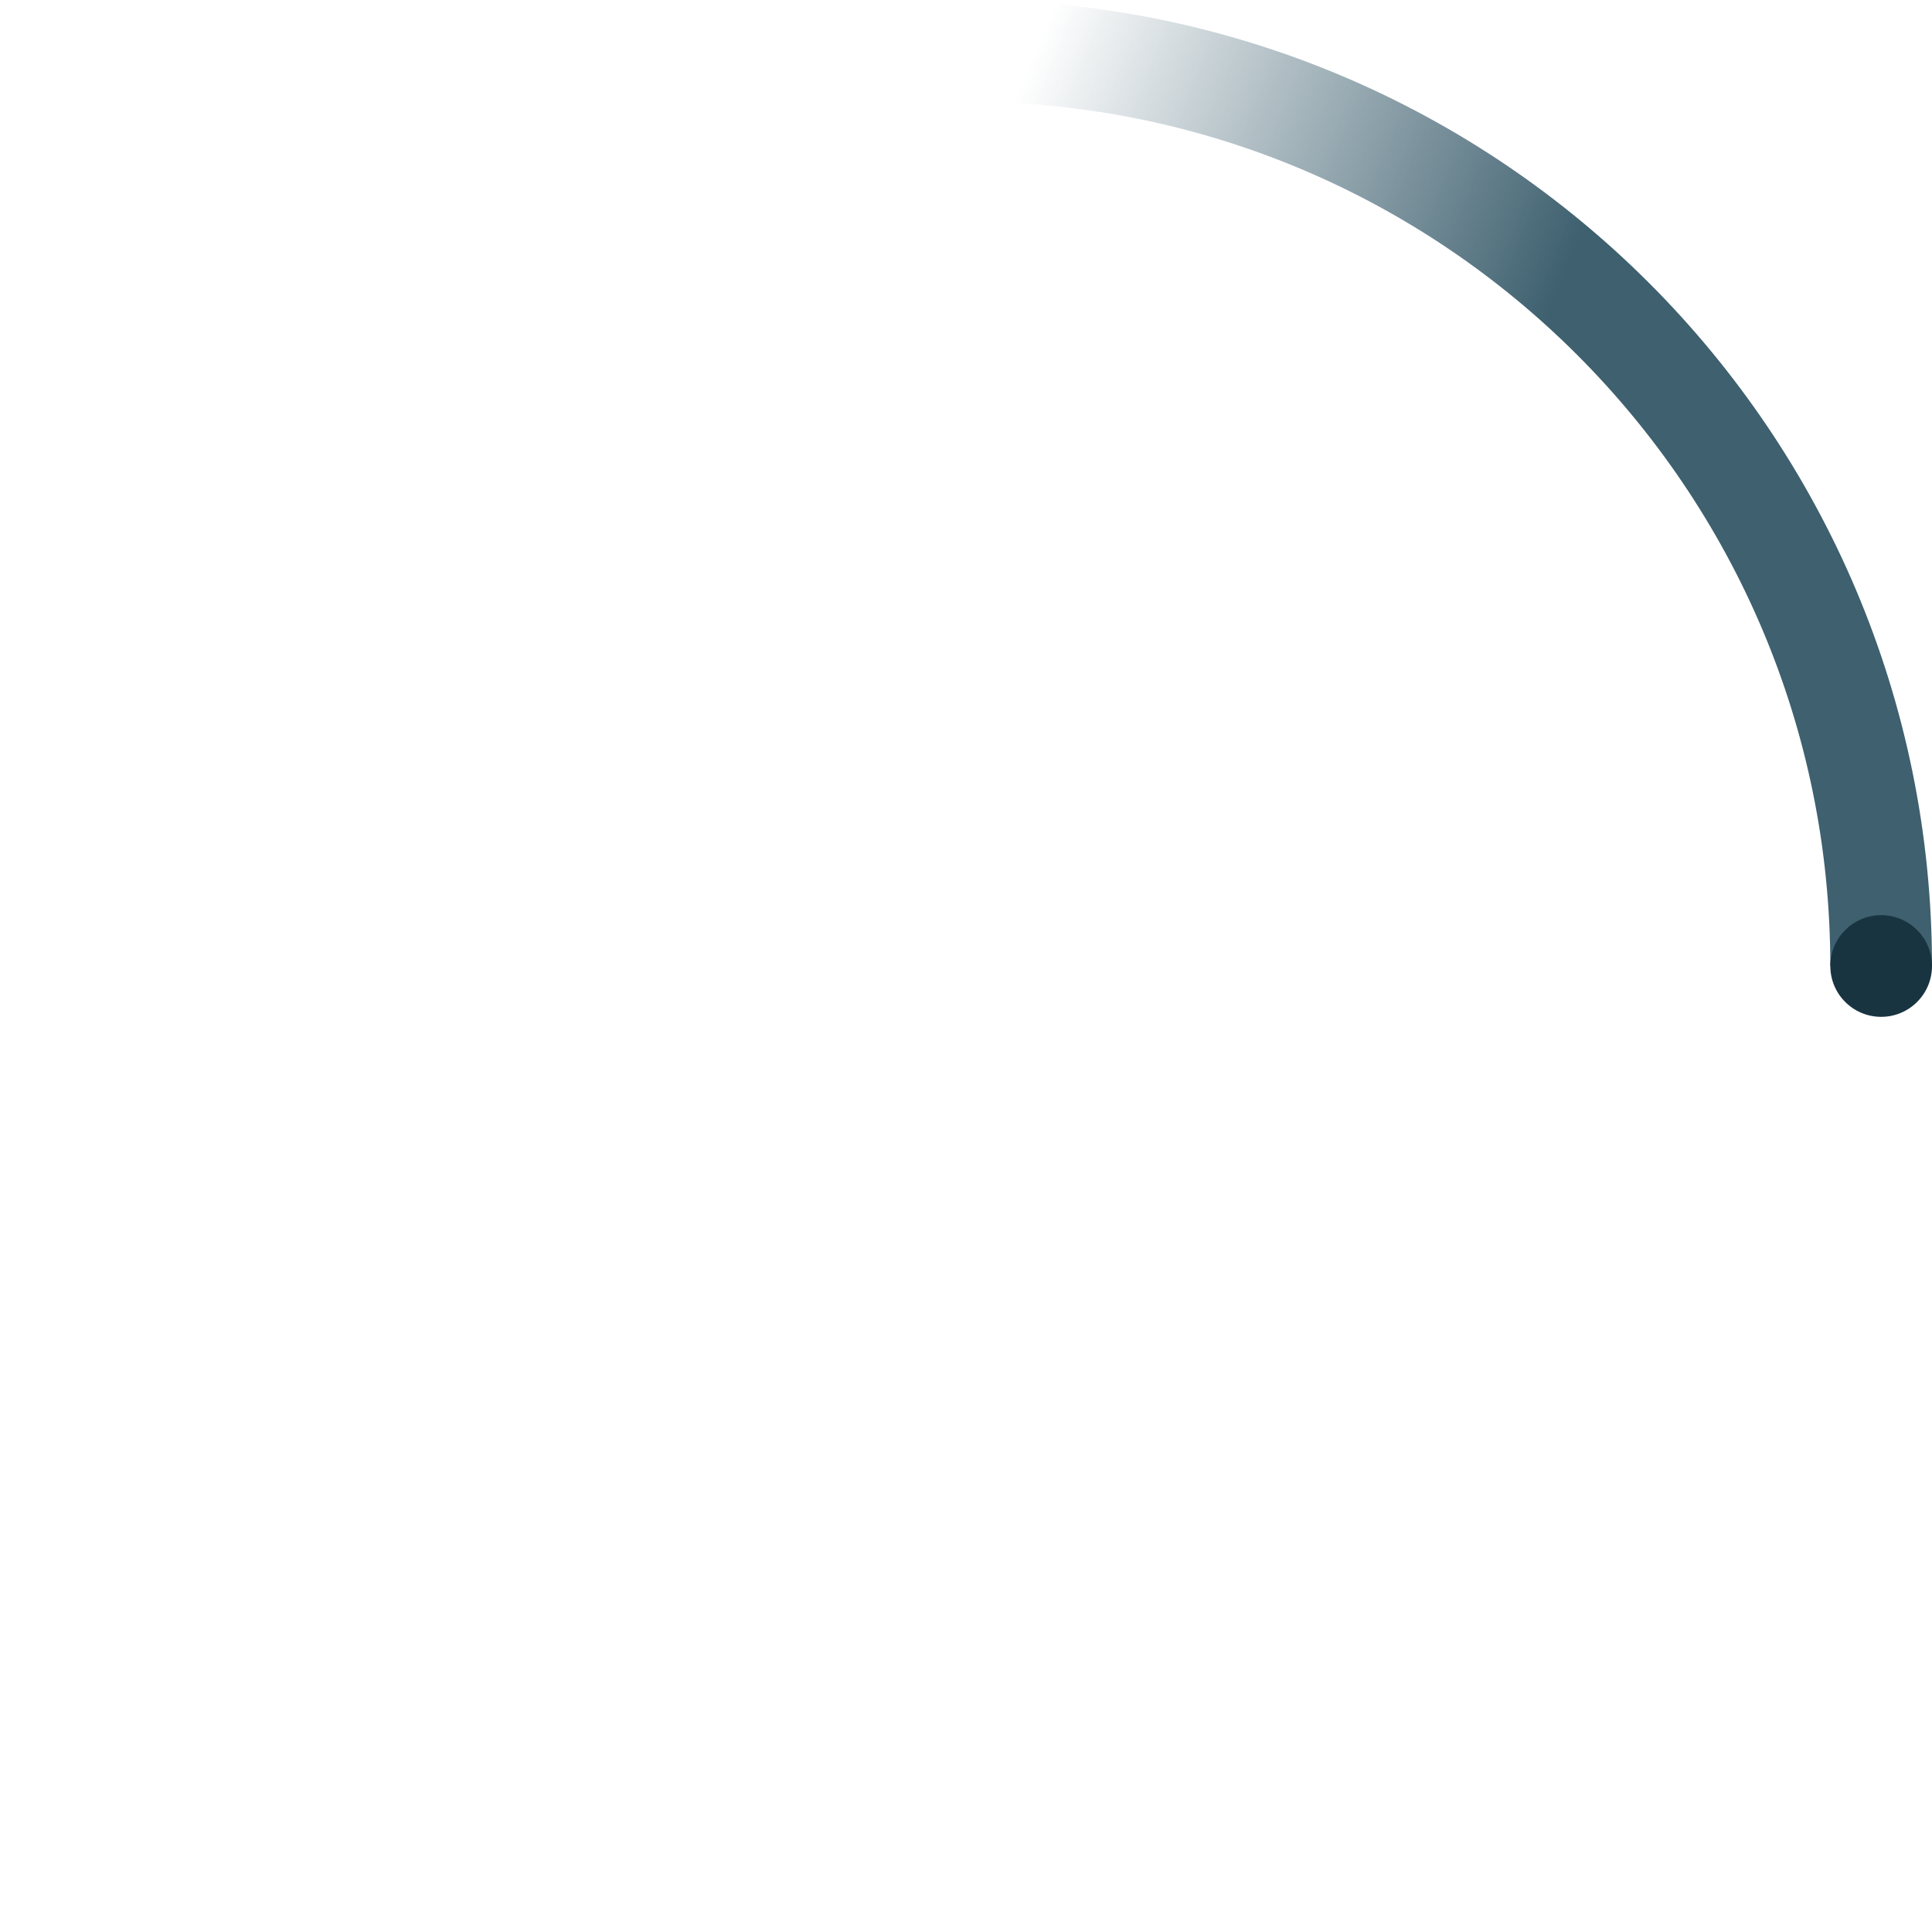
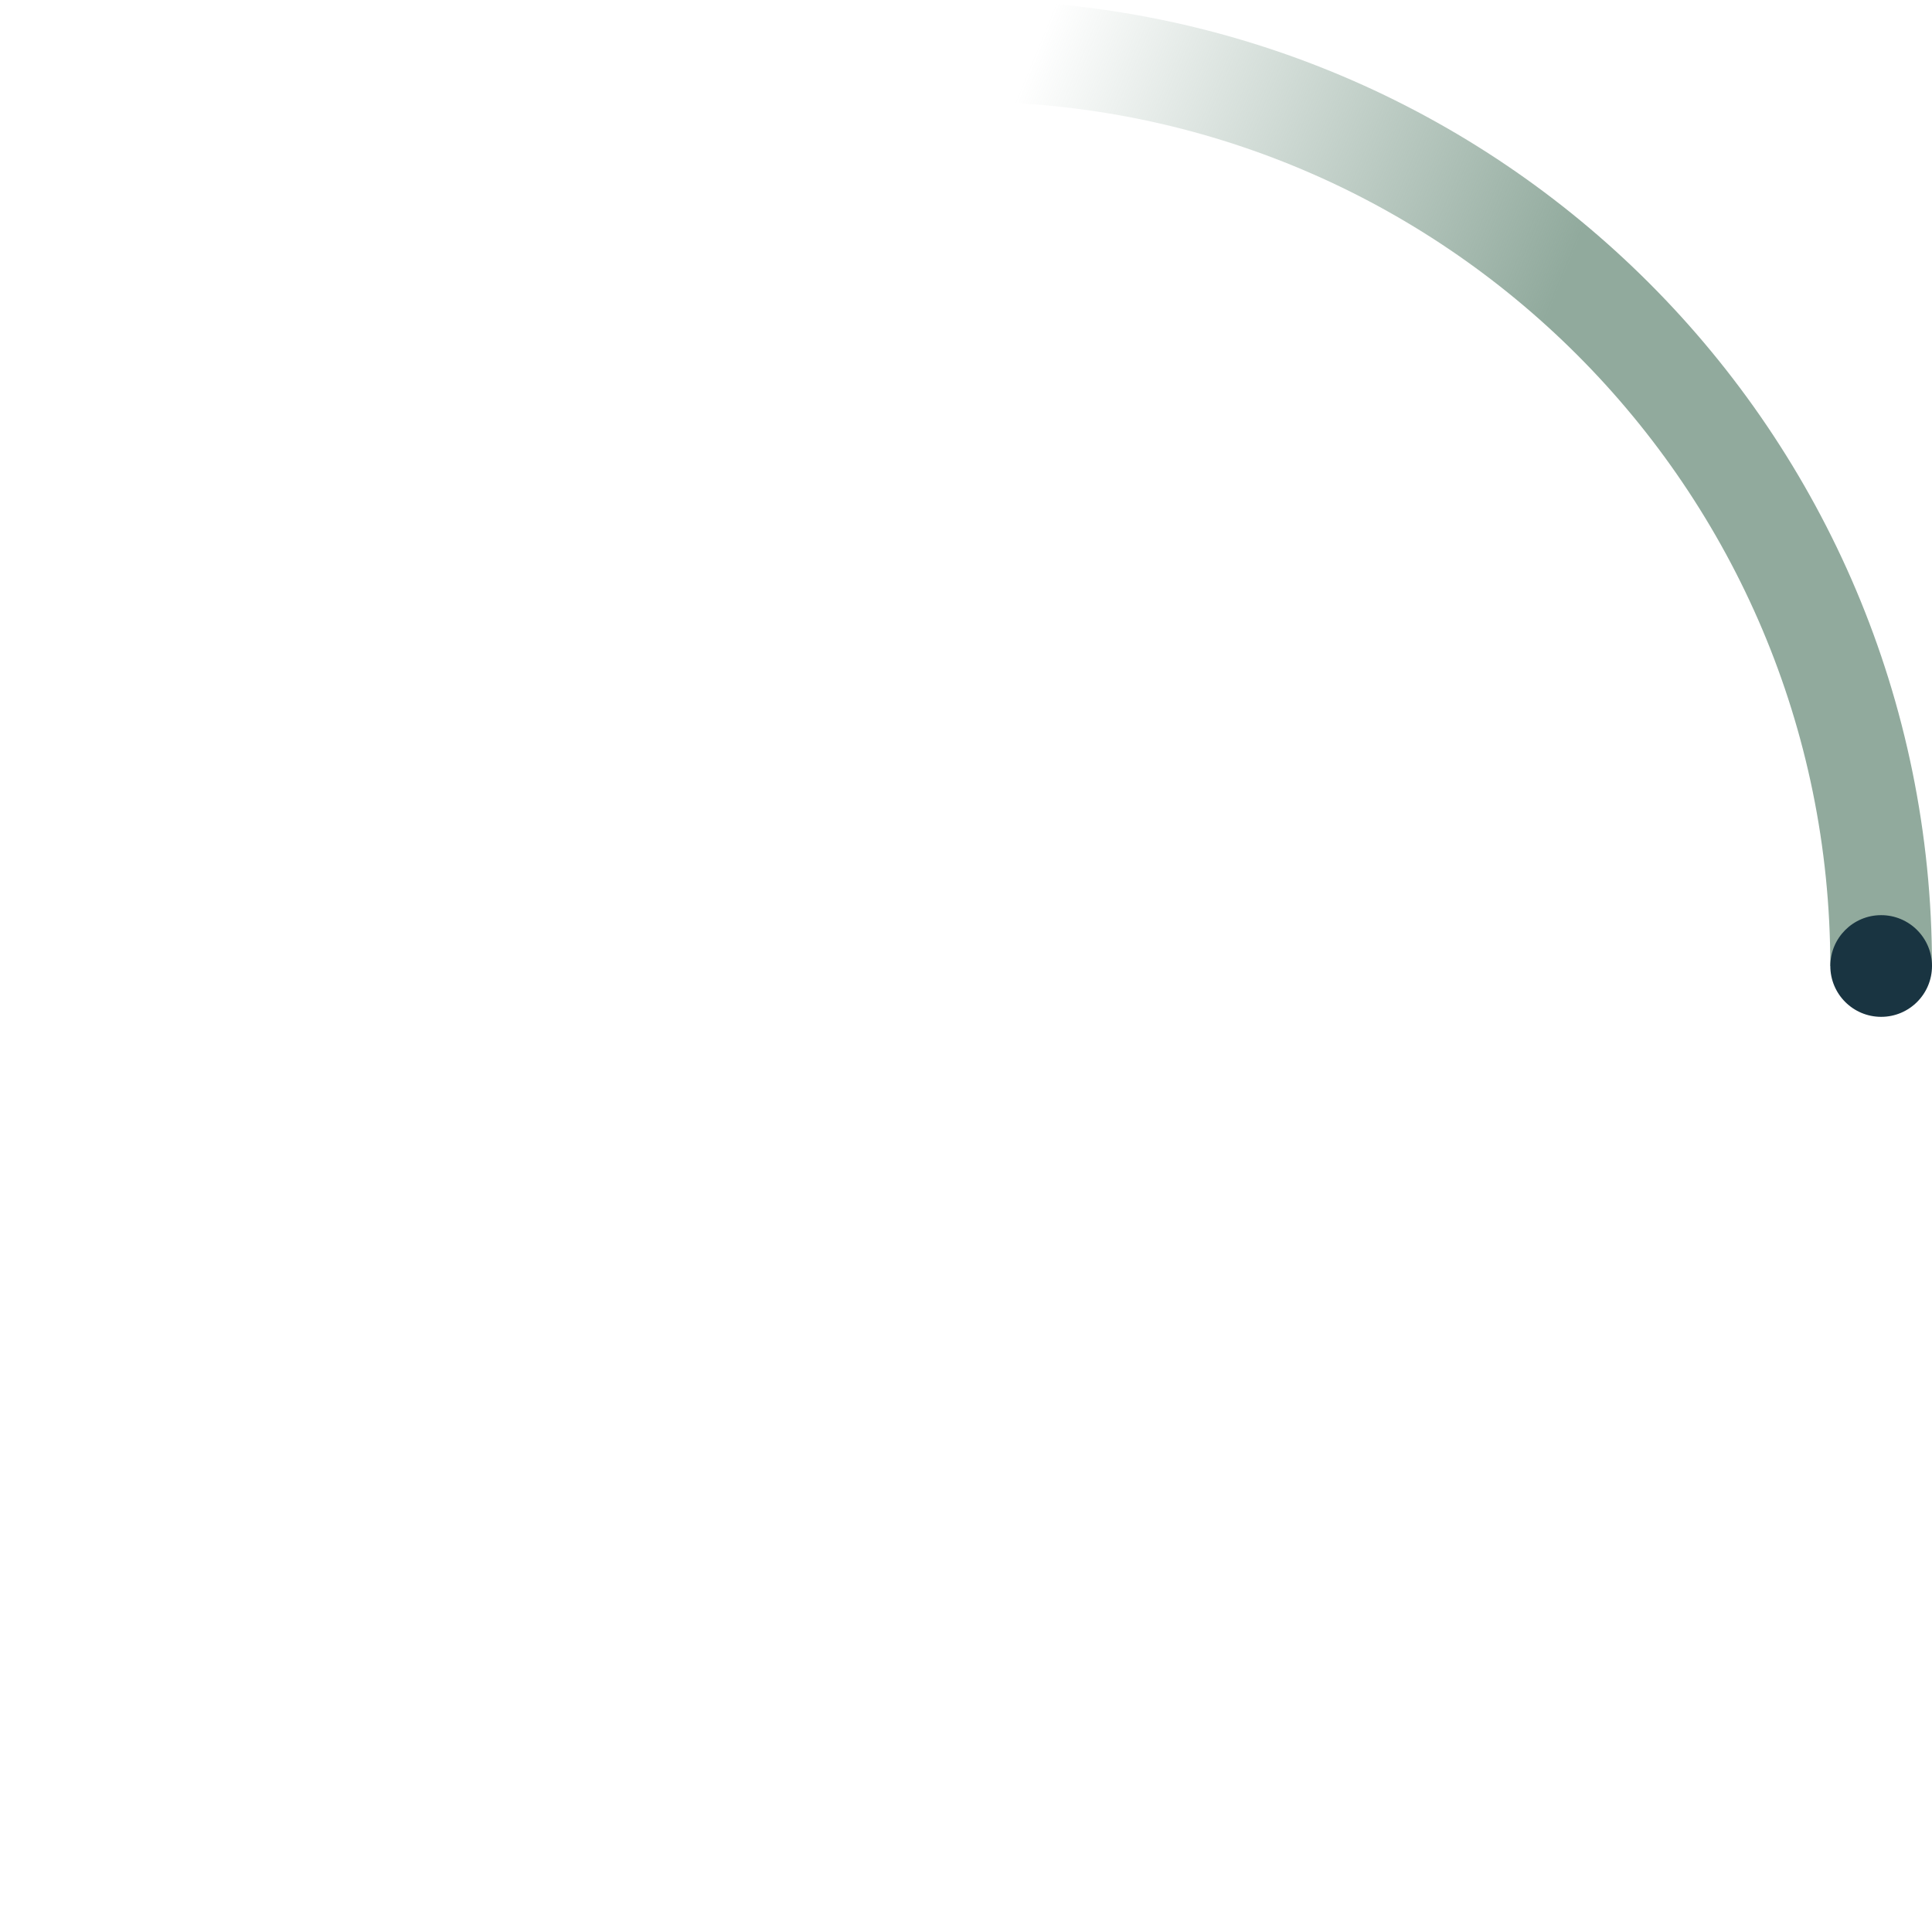
<svg xmlns="http://www.w3.org/2000/svg" width="38" height="38" viewBox="0 0 38 38">
  <defs>
    <linearGradient x1="8.042%" y1="0%" x2="65.682%" y2="23.865%" id="a">
-       <stop stop-color="#3E606F" stop-opacity="0" offset="0%" />
-       <stop stop-color="#3E606F" stop-opacity=".631" offset="63.146%" />
-       <stop stop-color="#3E606F" offset="100%" />
+       <stop stop-color="#91AA9D" stop-opacity="0" offset="0%" />
+       <stop stop-color="#91AA9D" stop-opacity=".631" offset="63.146%" />
+       <stop stop-color="#91AA9D" offset="100%" />
    </linearGradient>
  </defs>
  <g fill="none" fill-rule="evenodd">
    <g transform="translate(1 1)">
      <path d="M36 18c0-9.94-8.06-18-18-18" id="Oval-2" stroke="url(#a)" stroke-width="2">
        <animateTransform attributeName="transform" type="rotate" from="0 18 18" to="360 18 18" dur="0.9s" repeatCount="indefinite" />
      </path>
      <circle fill="#193441" cx="36" cy="18" r="1">
        <animateTransform attributeName="transform" type="rotate" from="0 18 18" to="360 18 18" dur="0.9s" repeatCount="indefinite" />
      </circle>
    </g>
  </g>
</svg>
